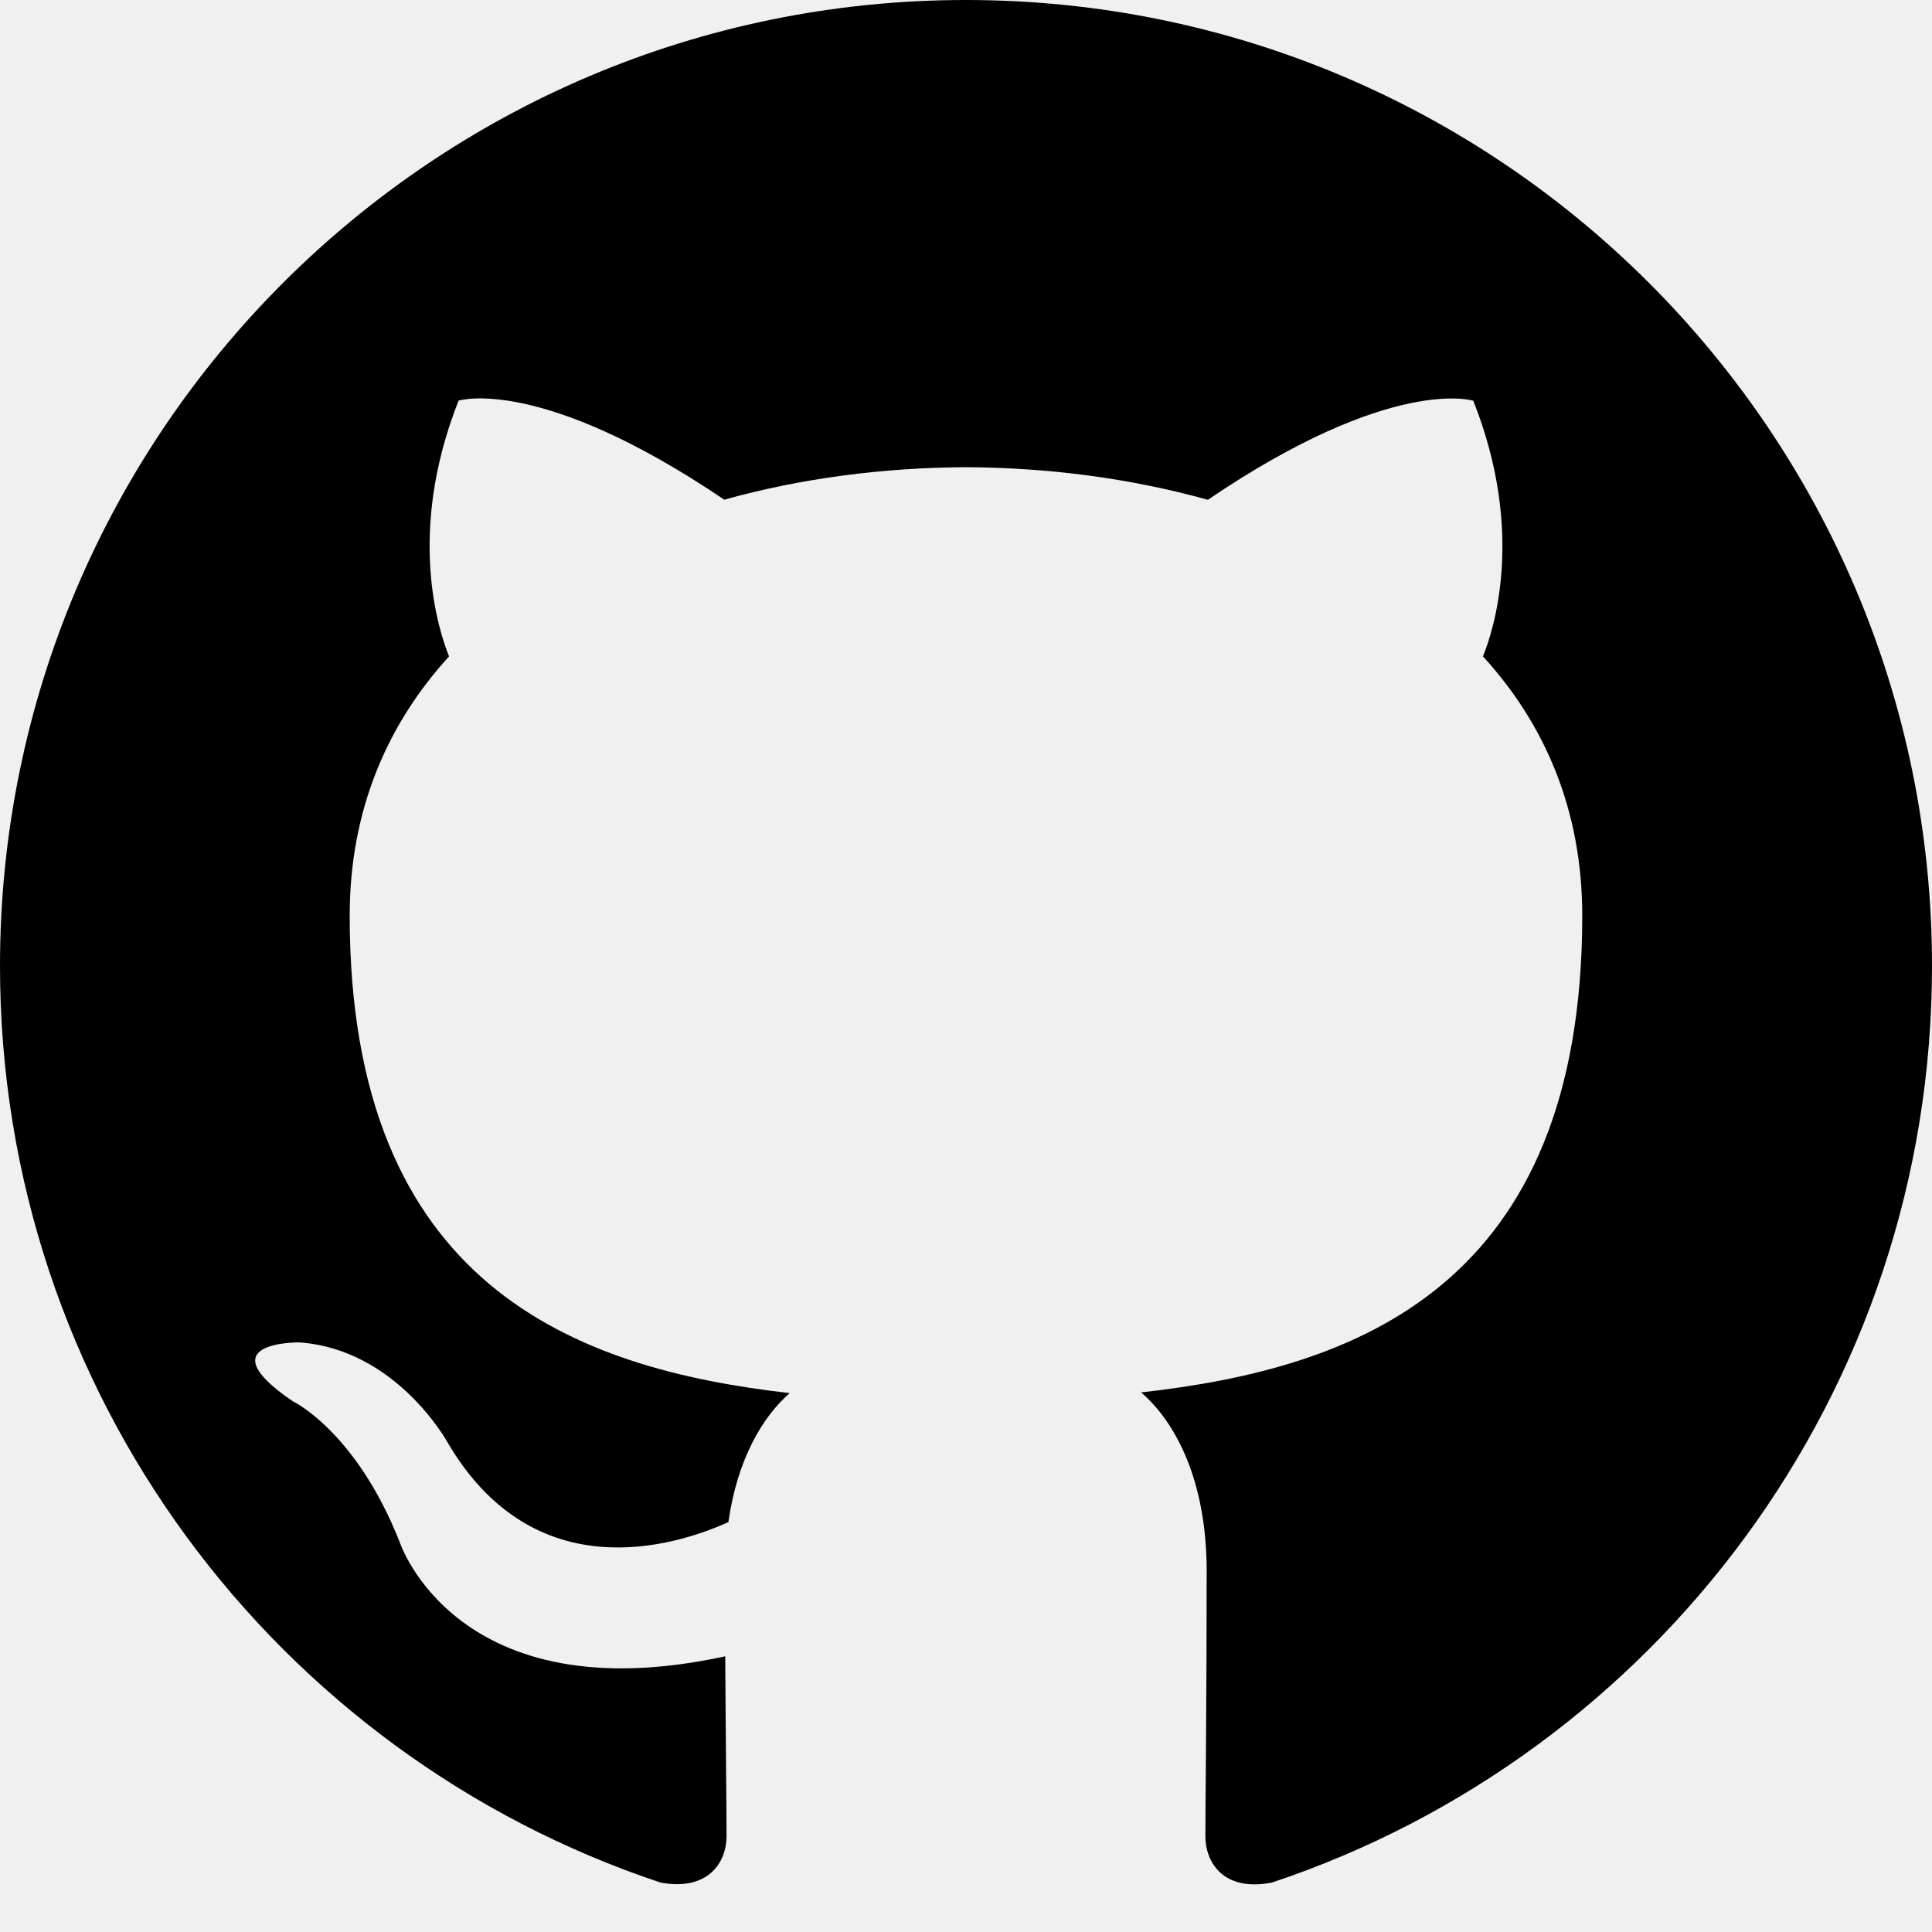
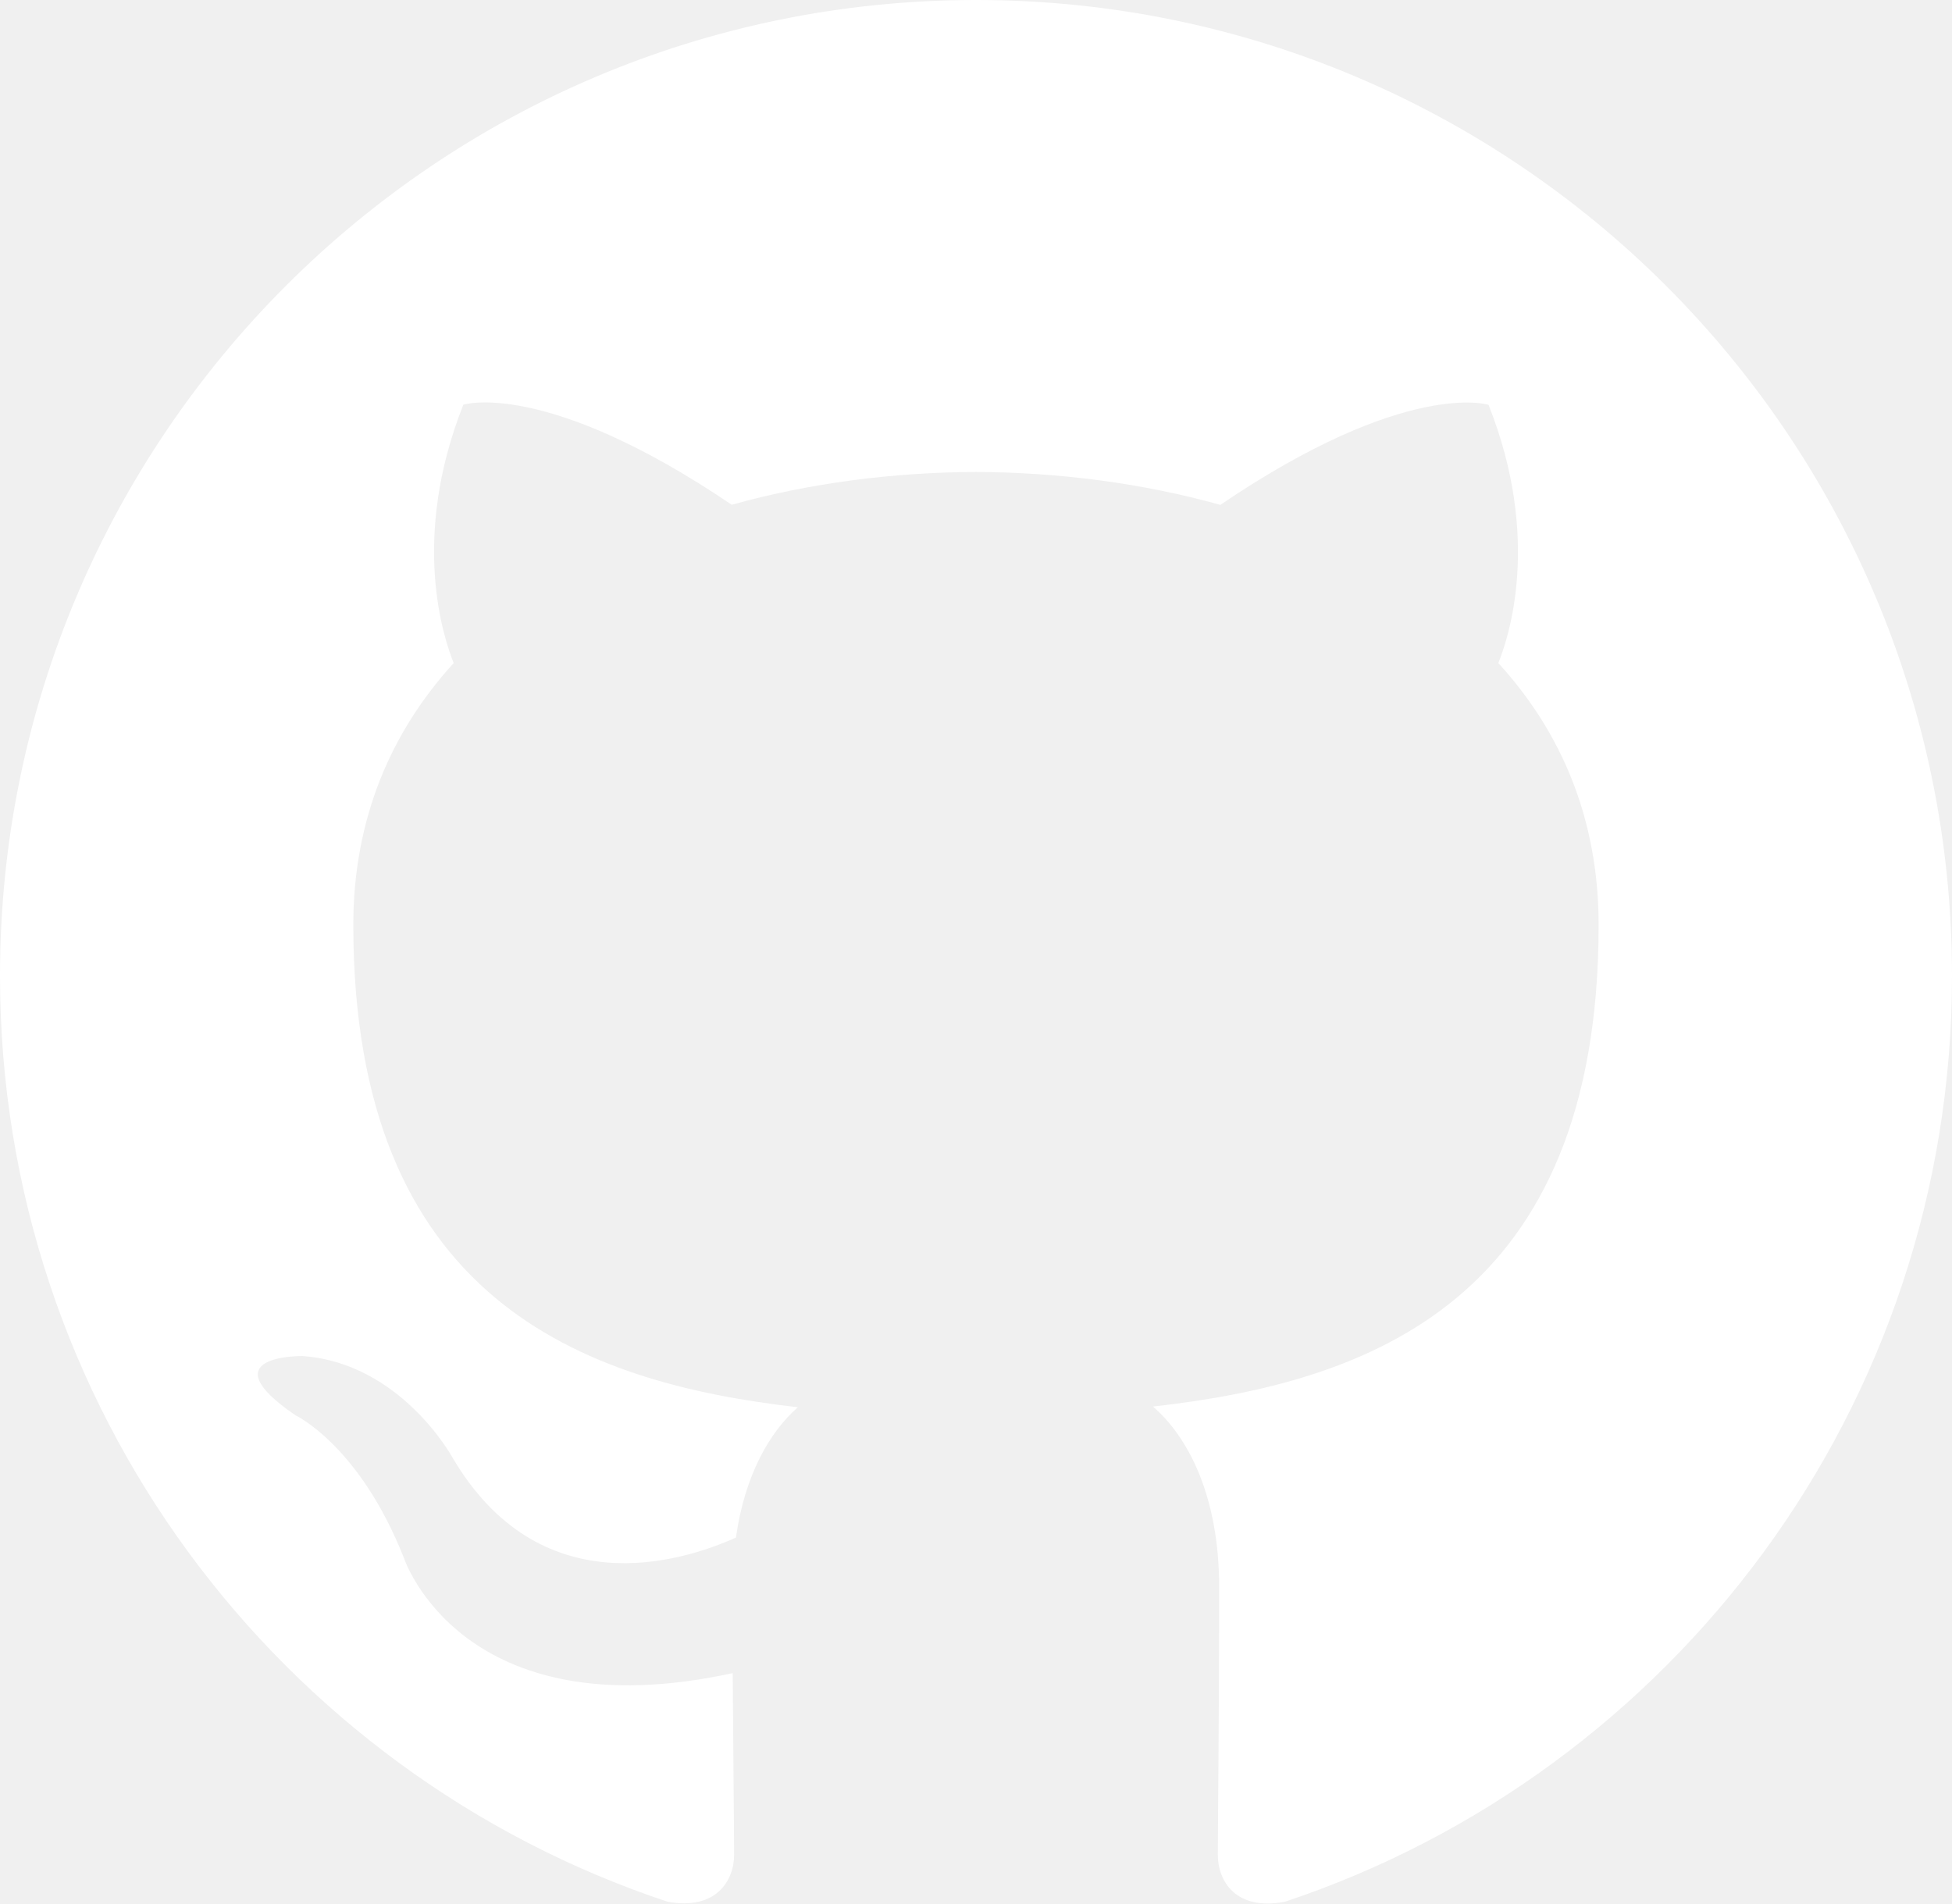
- <svg xmlns="http://www.w3.org/2000/svg" height="1024" width="1024">
-   <path d="M512 0C229.25 0 0 229.25 0 512c0 226.25 146.688 418.125 350.156 485.812 25.594 4.688 34.938-11.125 34.938-24.625 0-12.188-0.469-52.562-0.719-95.312C242 908.812 211.906 817.5 211.906 817.5c-23.312-59.125-56.844-74.875-56.844-74.875-46.531-31.75 3.53-31.125 3.53-31.125 51.406 3.562 78.47 52.75 78.47 52.75 45.688 78.25 119.875 55.625 149 42.5 4.654-33 17.904-55.625 32.5-68.375C304.906 725.438 185.344 681.5 185.344 485.312c0-55.938 19.969-101.562 52.656-137.406-5.219-13-22.844-65.094 5.062-135.562 0 0 42.938-13.75 140.812 52.5 40.812-11.406 84.594-17.031 128.125-17.219 43.5 0.188 87.312 5.875 128.188 17.281 97.688-66.312 140.688-52.5 140.688-52.5 28 70.531 10.375 122.562 5.125 135.5 32.812 35.844 52.625 81.469 52.625 137.406 0 196.688-119.75 240-233.812 252.688 18.438 15.875 34.75 47 34.75 94.75 0 68.438-0.688 123.625-0.688 140.5 0 13.625 9.312 29.562 35.25 24.562C877.438 930 1024 738.125 1024 512 1024 229.25 794.75 0 512 0z" />
+ <svg xmlns="http://www.w3.org/2000/svg" width="1024px" height="999px" viewBox="0 0 1024 999" version="1.1">
+   <defs />
+   <g id="Page-1" stroke="none" stroke-width="1" fill="none" fill-rule="evenodd">
+     <g id="github" fill="#FFFFFF" fill-rule="nonzero">
+       <path d="M512,0 C229.25,0 0,229.25 0,512 C0,738.25 146.688,930.125 350.156,997.812 C375.75,1002.5 385.094,986.687 385.094,973.187 C385.094,960.999 384.625,920.625 384.375,877.875 C242,908.812 211.906,817.5 211.906,817.5 C188.594,758.375 155.062,742.625 155.062,742.625 C108.531,710.875 158.592,711.5 158.592,711.5 C209.998,715.062 237.062,764.25 237.062,764.25 C282.75,842.5 356.937,819.875 386.062,806.75 C390.716,773.75 403.966,751.125 418.562,738.375 C304.906,725.438 185.344,681.5 185.344,485.312 C185.344,429.374 205.313,383.75 238,347.906 C232.781,334.906 215.156,282.812 243.062,212.344 C243.062,212.344 286,198.594 383.874,264.844 C424.686,253.438 468.468,247.813 511.999,247.625 C555.499,247.813 599.311,253.5 640.187,264.906 C737.875,198.594 780.875,212.406 780.875,212.406 C808.875,282.937 791.25,334.968 786,347.906 C818.812,383.75 838.625,429.375 838.625,485.312 C838.625,682 718.875,725.312 604.813,738 C623.251,753.875 639.563,785 639.563,832.75 C639.563,901.188 638.875,956.375 638.875,973.25 C638.875,986.875 648.187,1002.812 674.125,997.812 C877.438,930 1024,738.125 1024,512 C1024,229.25 794.75,0 512,0 Z" id="Shape" />
+     </g>
+   </g>
</svg>
